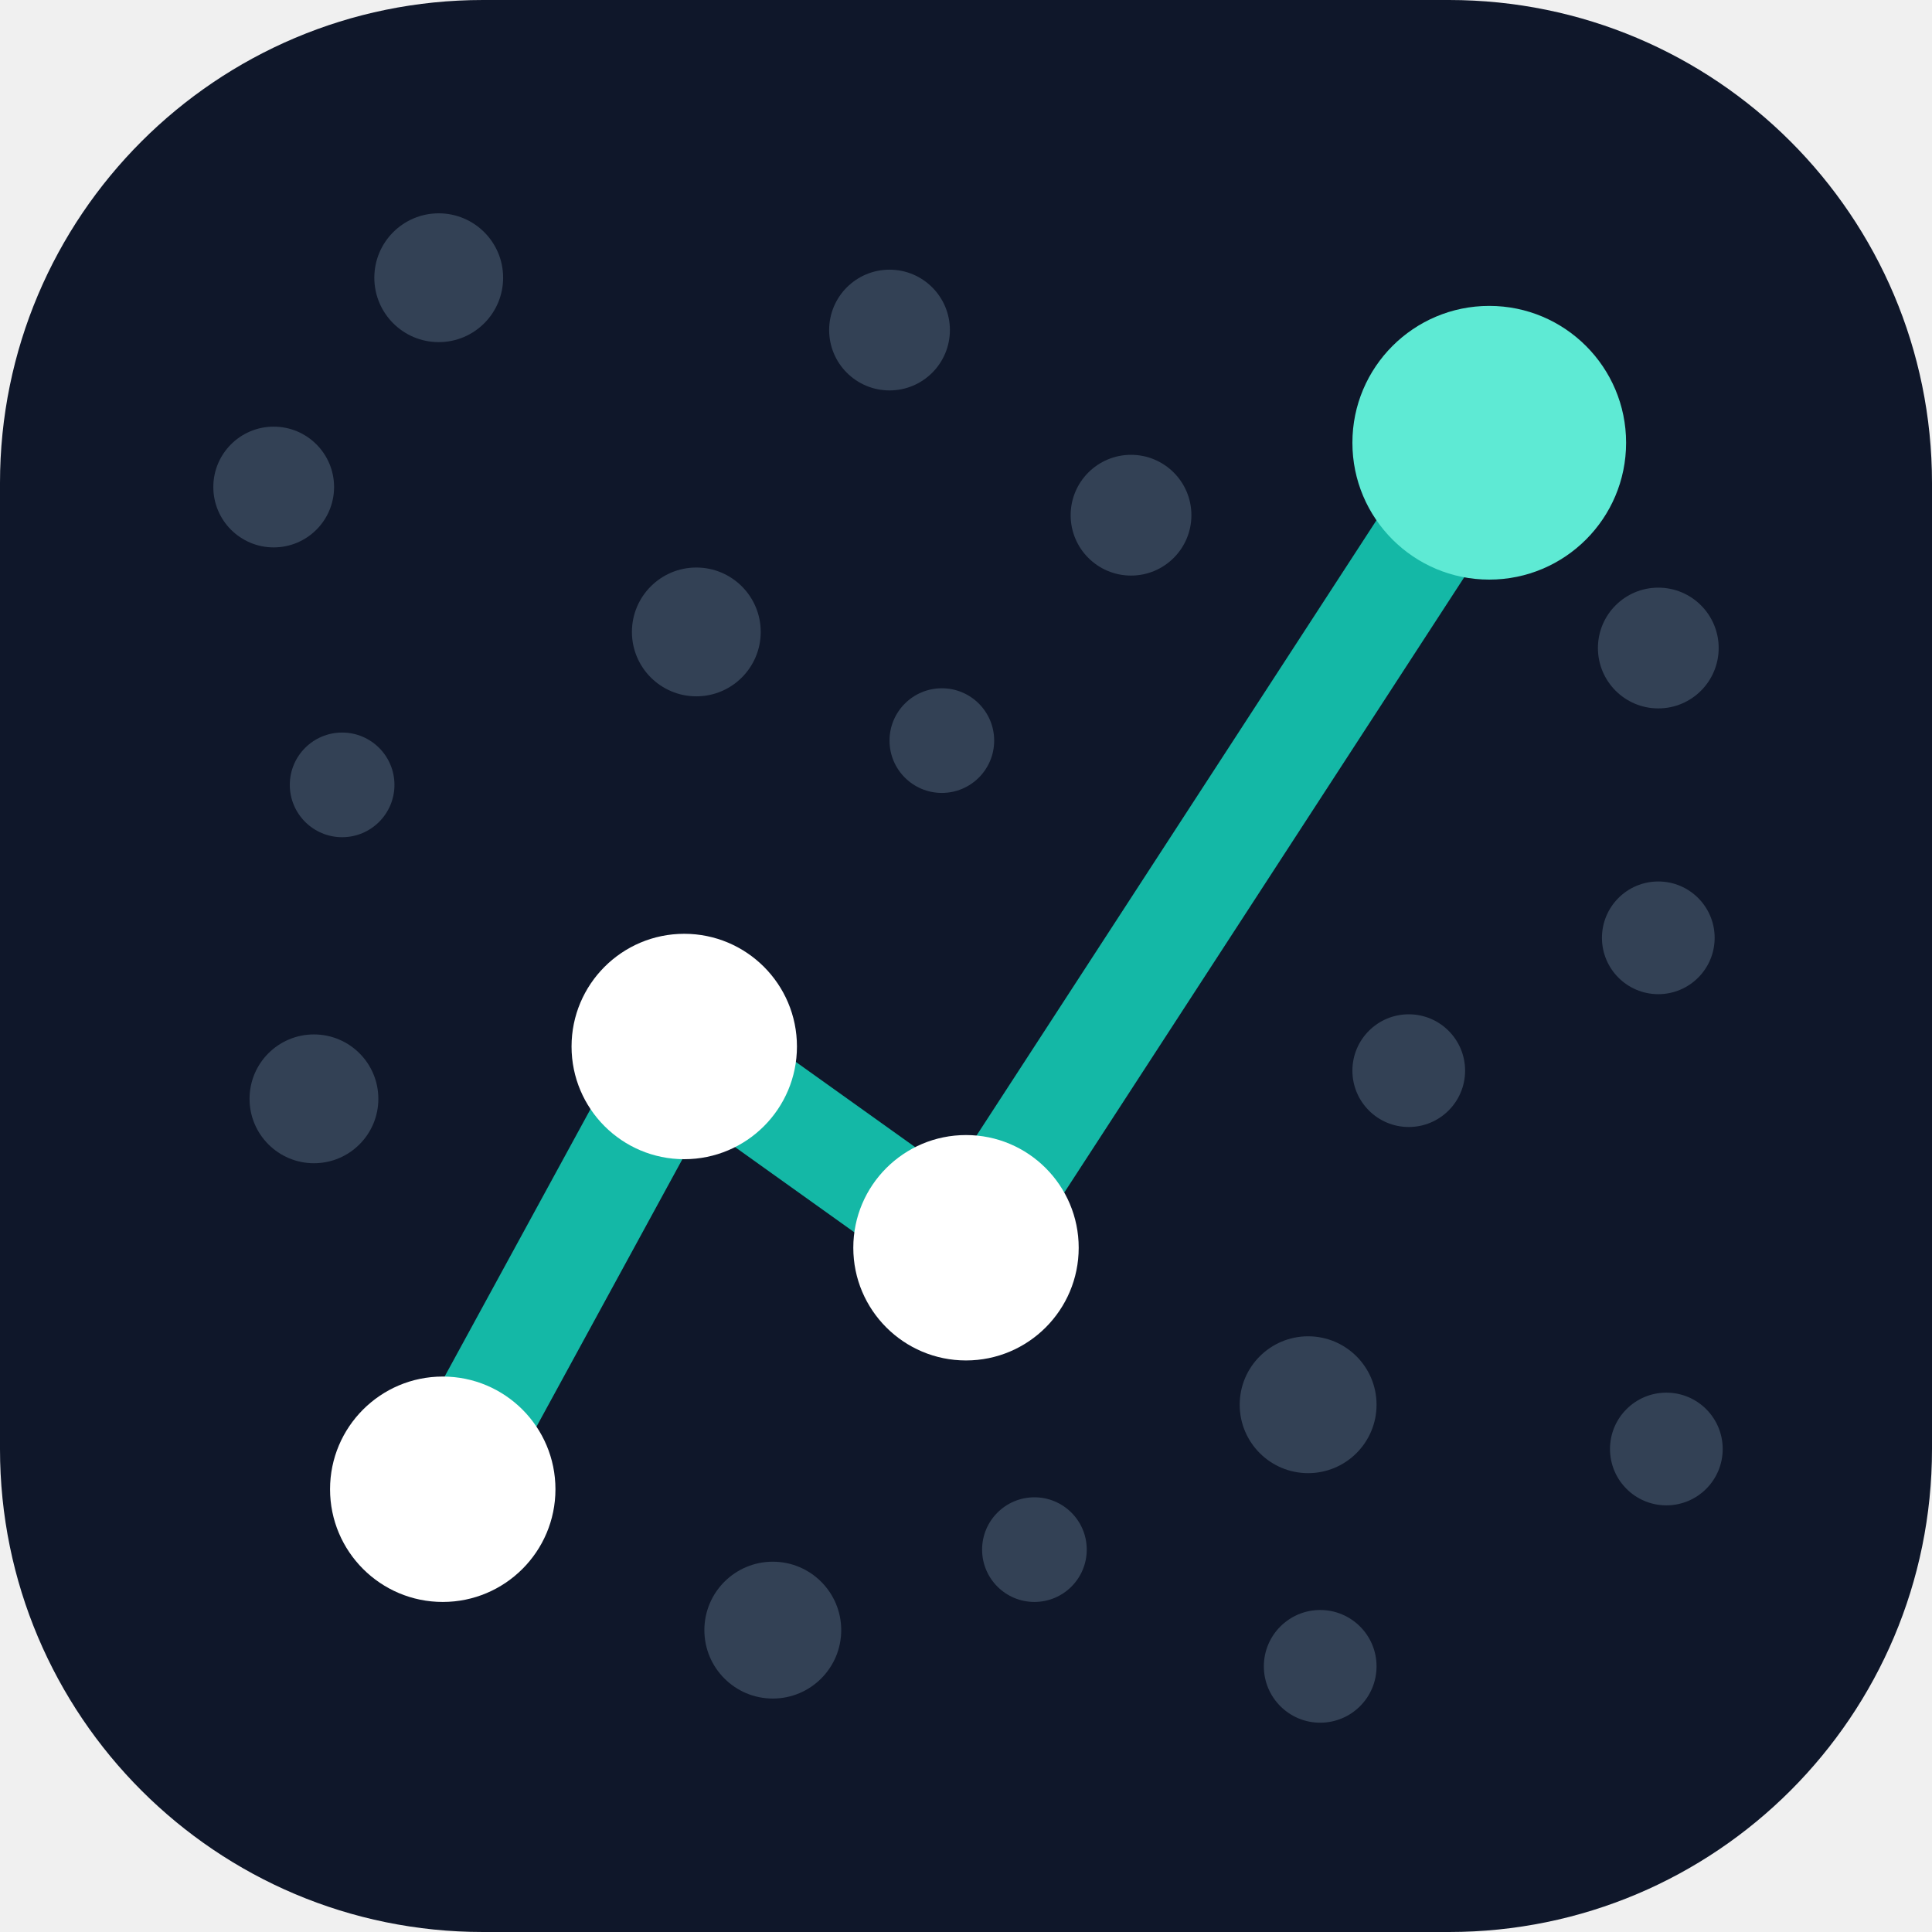
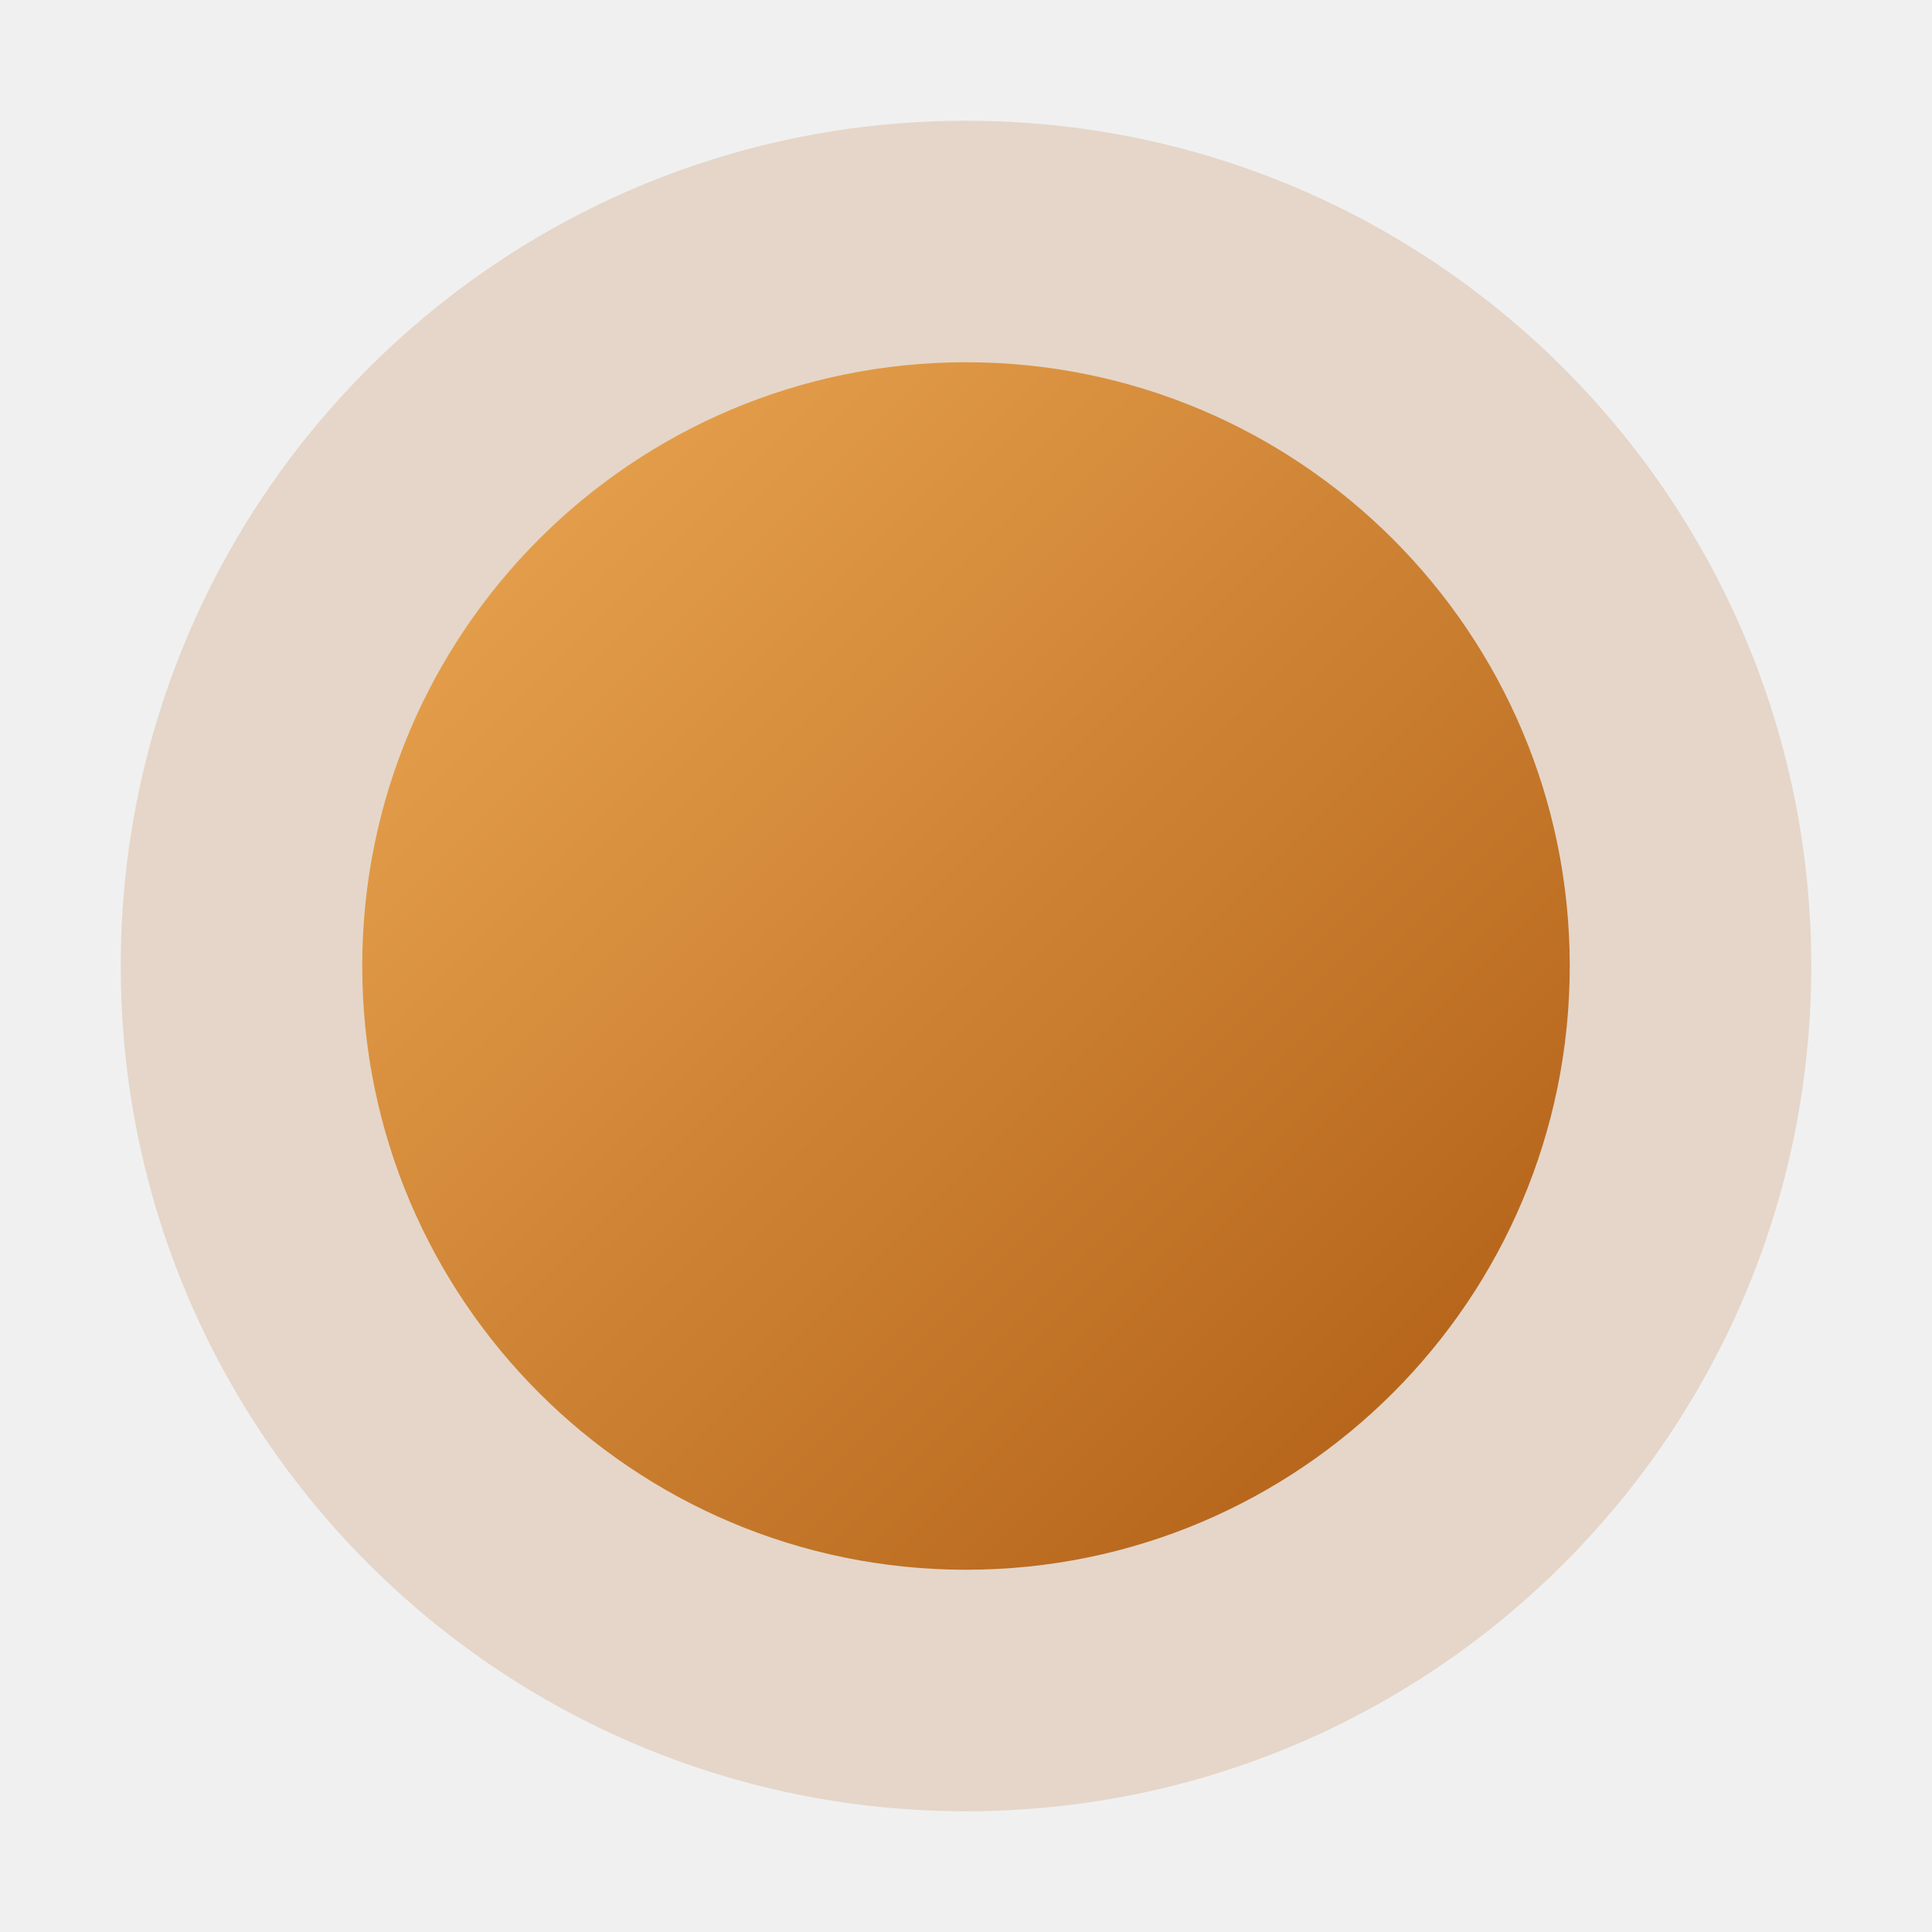
<svg xmlns="http://www.w3.org/2000/svg" viewBox="0 0 48 48" width="48" height="48">
-   <rect x="0" y="0" width="48" height="48" rx="12" fill="#0f172a" />
-   <circle cx="10.9" cy="6.9" r="1.6" fill="#334155" />
-   <circle cx="22.1" cy="8.2" r="1.5" fill="#334155" />
-   <circle cx="6.8" cy="12.1" r="1.5" fill="#334155" />
-   <circle cx="28.1" cy="12.8" r="1.5" fill="#334155" />
-   <circle cx="17.3" cy="15.7" r="1.6" fill="#334155" />
-   <circle cx="41.2" cy="16.1" r="1.5" fill="#334155" />
-   <circle cx="23.4" cy="18.4" r="1.3" fill="#334155" />
-   <circle cx="8.5" cy="19.5" r="1.3" fill="#334155" />
-   <circle cx="41.2" cy="23.3" r="1.4" fill="#334155" />
-   <circle cx="35" cy="26.6" r="1.4" fill="#334155" />
-   <circle cx="7.8" cy="27.3" r="1.6" fill="#334155" />
-   <circle cx="32.5" cy="34.9" r="1.7" fill="#334155" />
-   <circle cx="41.4" cy="36" r="1.4" fill="#334155" />
-   <circle cx="25.7" cy="38.5" r="1.3" fill="#334155" />
-   <circle cx="19.2" cy="40.5" r="1.7" fill="#334155" />
-   <circle cx="32.8" cy="41.4" r="1.4" fill="#334155" />
-   <polyline points="11,37 17,26 24,31 37,11" stroke="#14b8a6" stroke-width="2.6" stroke-linecap="round" stroke-linejoin="round" fill="none" />
-   <circle cx="11" cy="37" r="2.8" fill="#ffffff" />
-   <circle cx="17" cy="26" r="2.8" fill="#ffffff" />
-   <circle cx="24" cy="31" r="2.8" fill="#ffffff" />
-   <circle cx="37" cy="11" r="3.4" fill="#5eead4" />
+   <defs>
+     <linearGradient id="horizon-sun" x1="12" y1="12" x2="36" y2="36" gradientUnits="userSpaceOnUse">
+       <stop offset="0%" stop-color="#E6A14D" />
+       <stop offset="100%" stop-color="#B46319" />
+     </linearGradient>
+   </defs>
+   <circle cx="24" cy="24" r="21" fill="rgba(180, 99, 25, 0.18)" />
+   <circle cx="24" cy="24" r="15" fill="url(#horizon-sun)" />
</svg>
